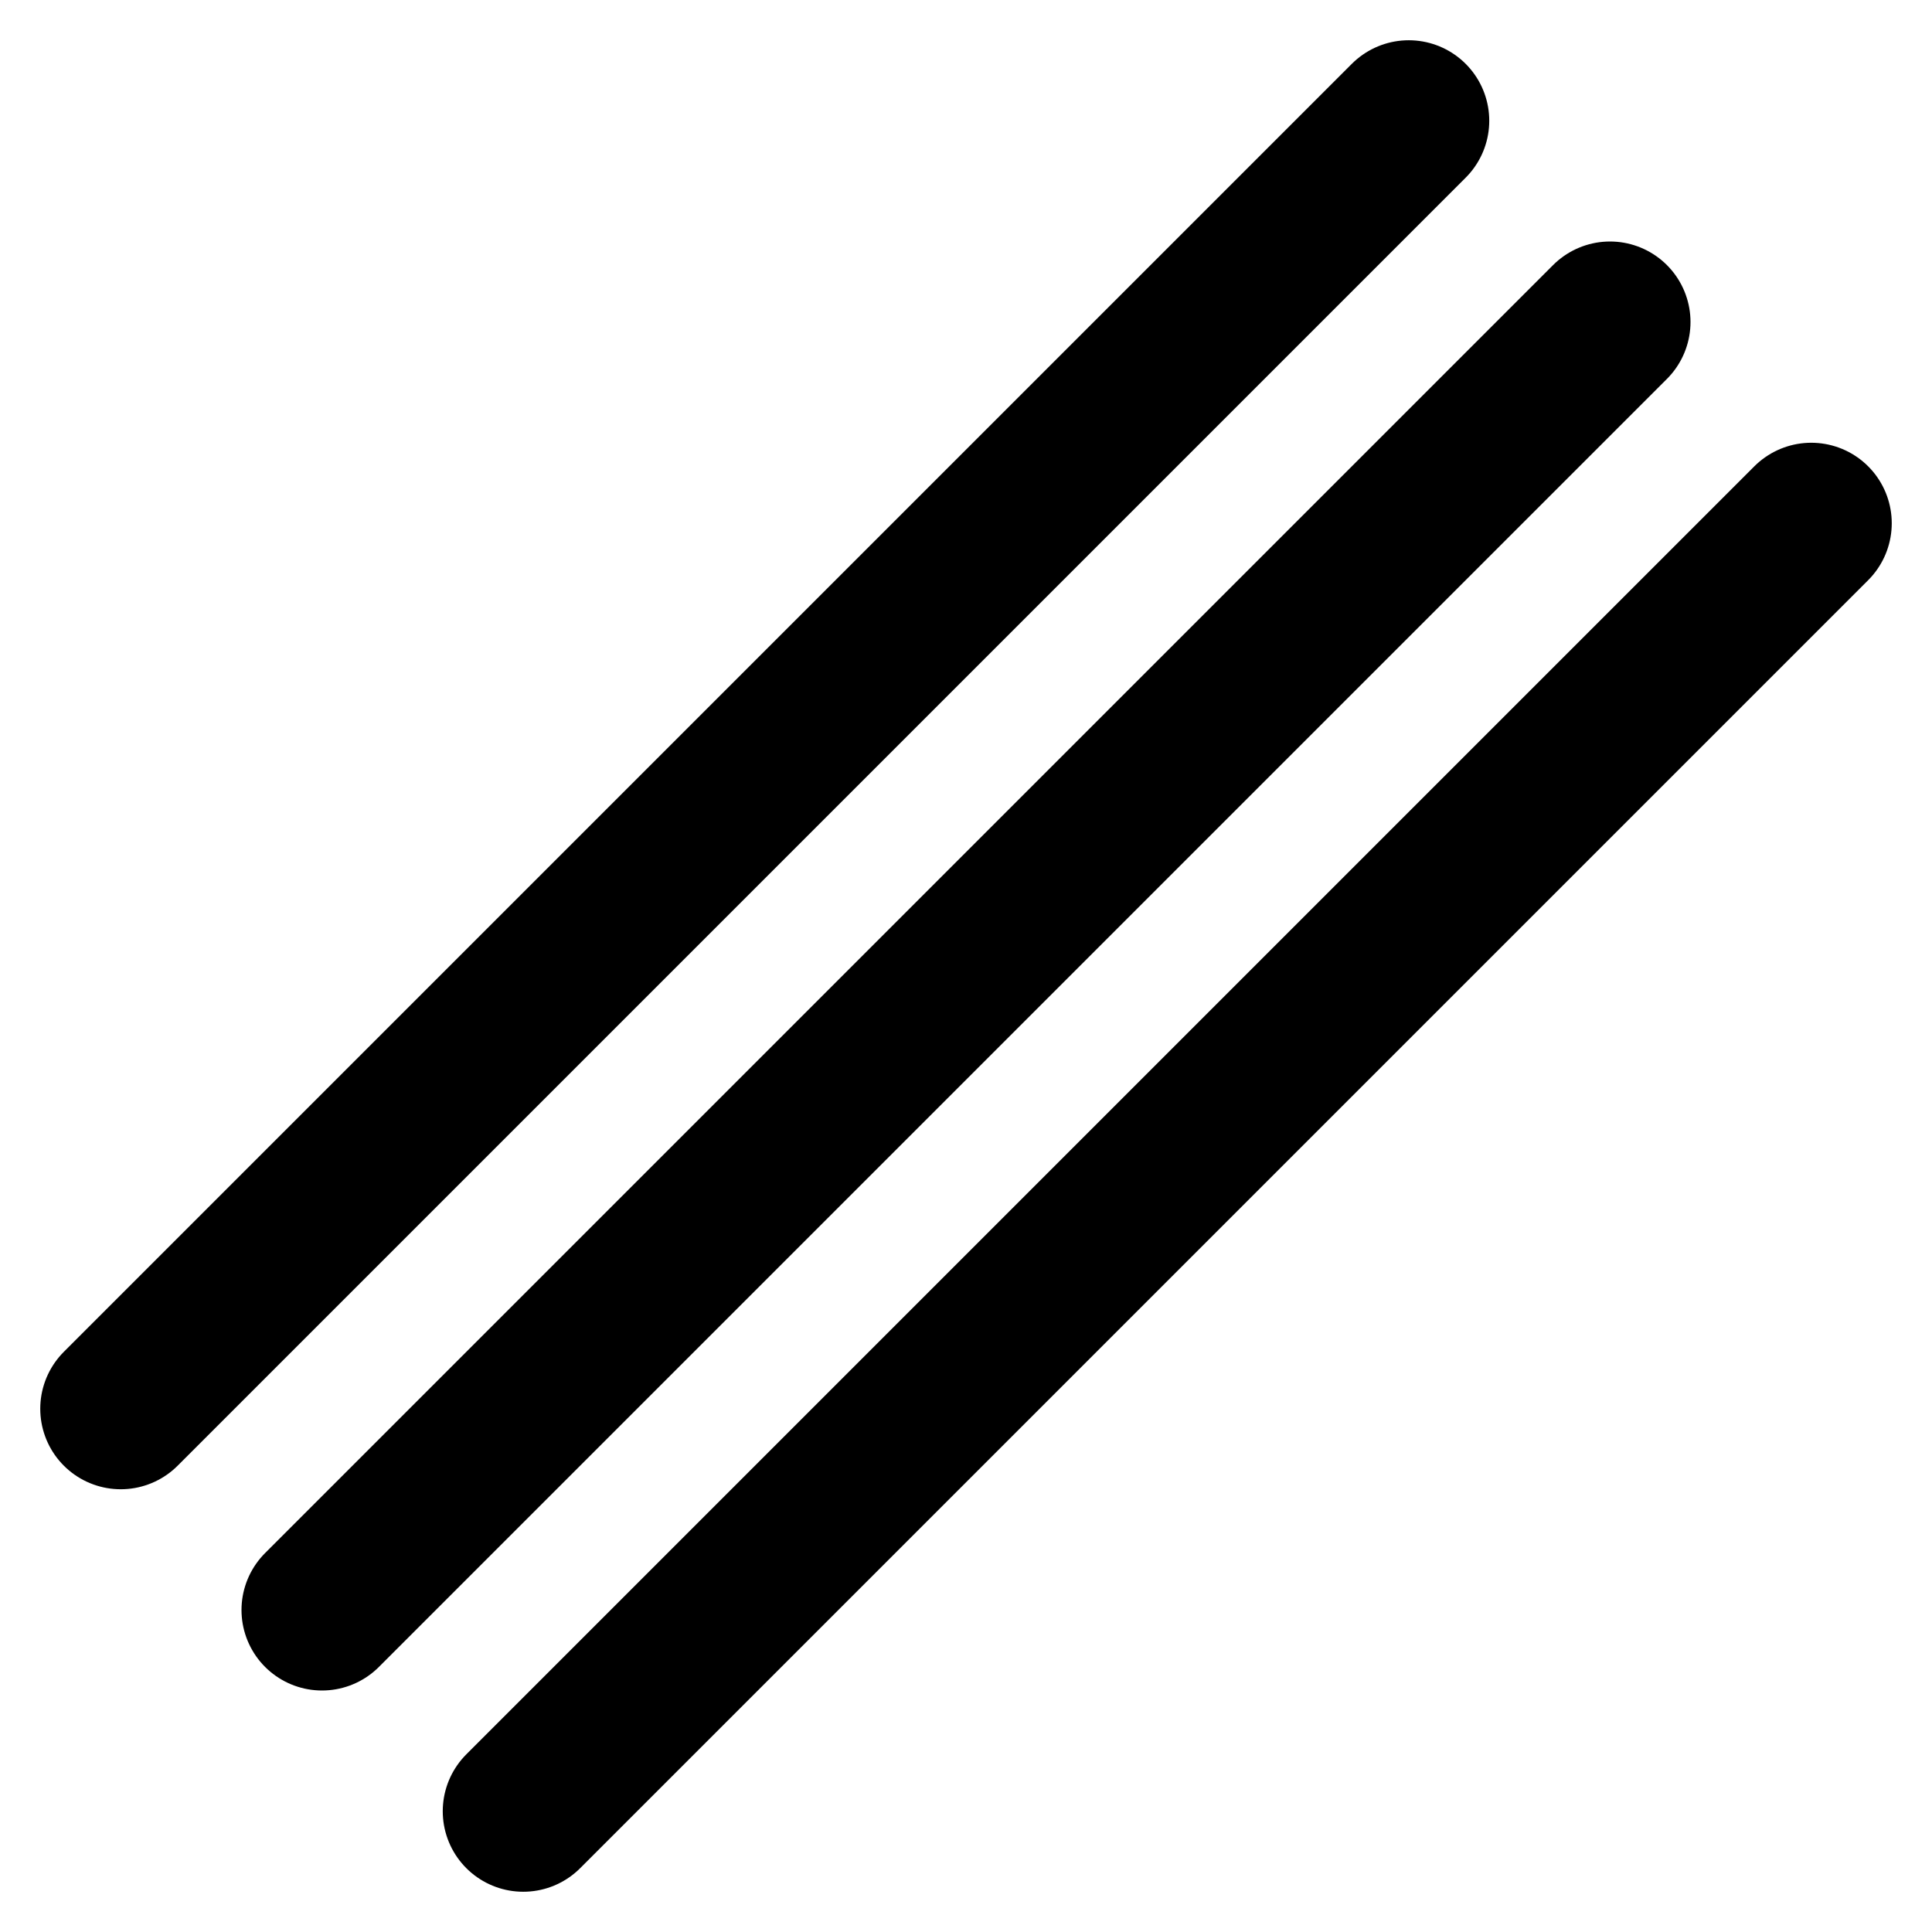
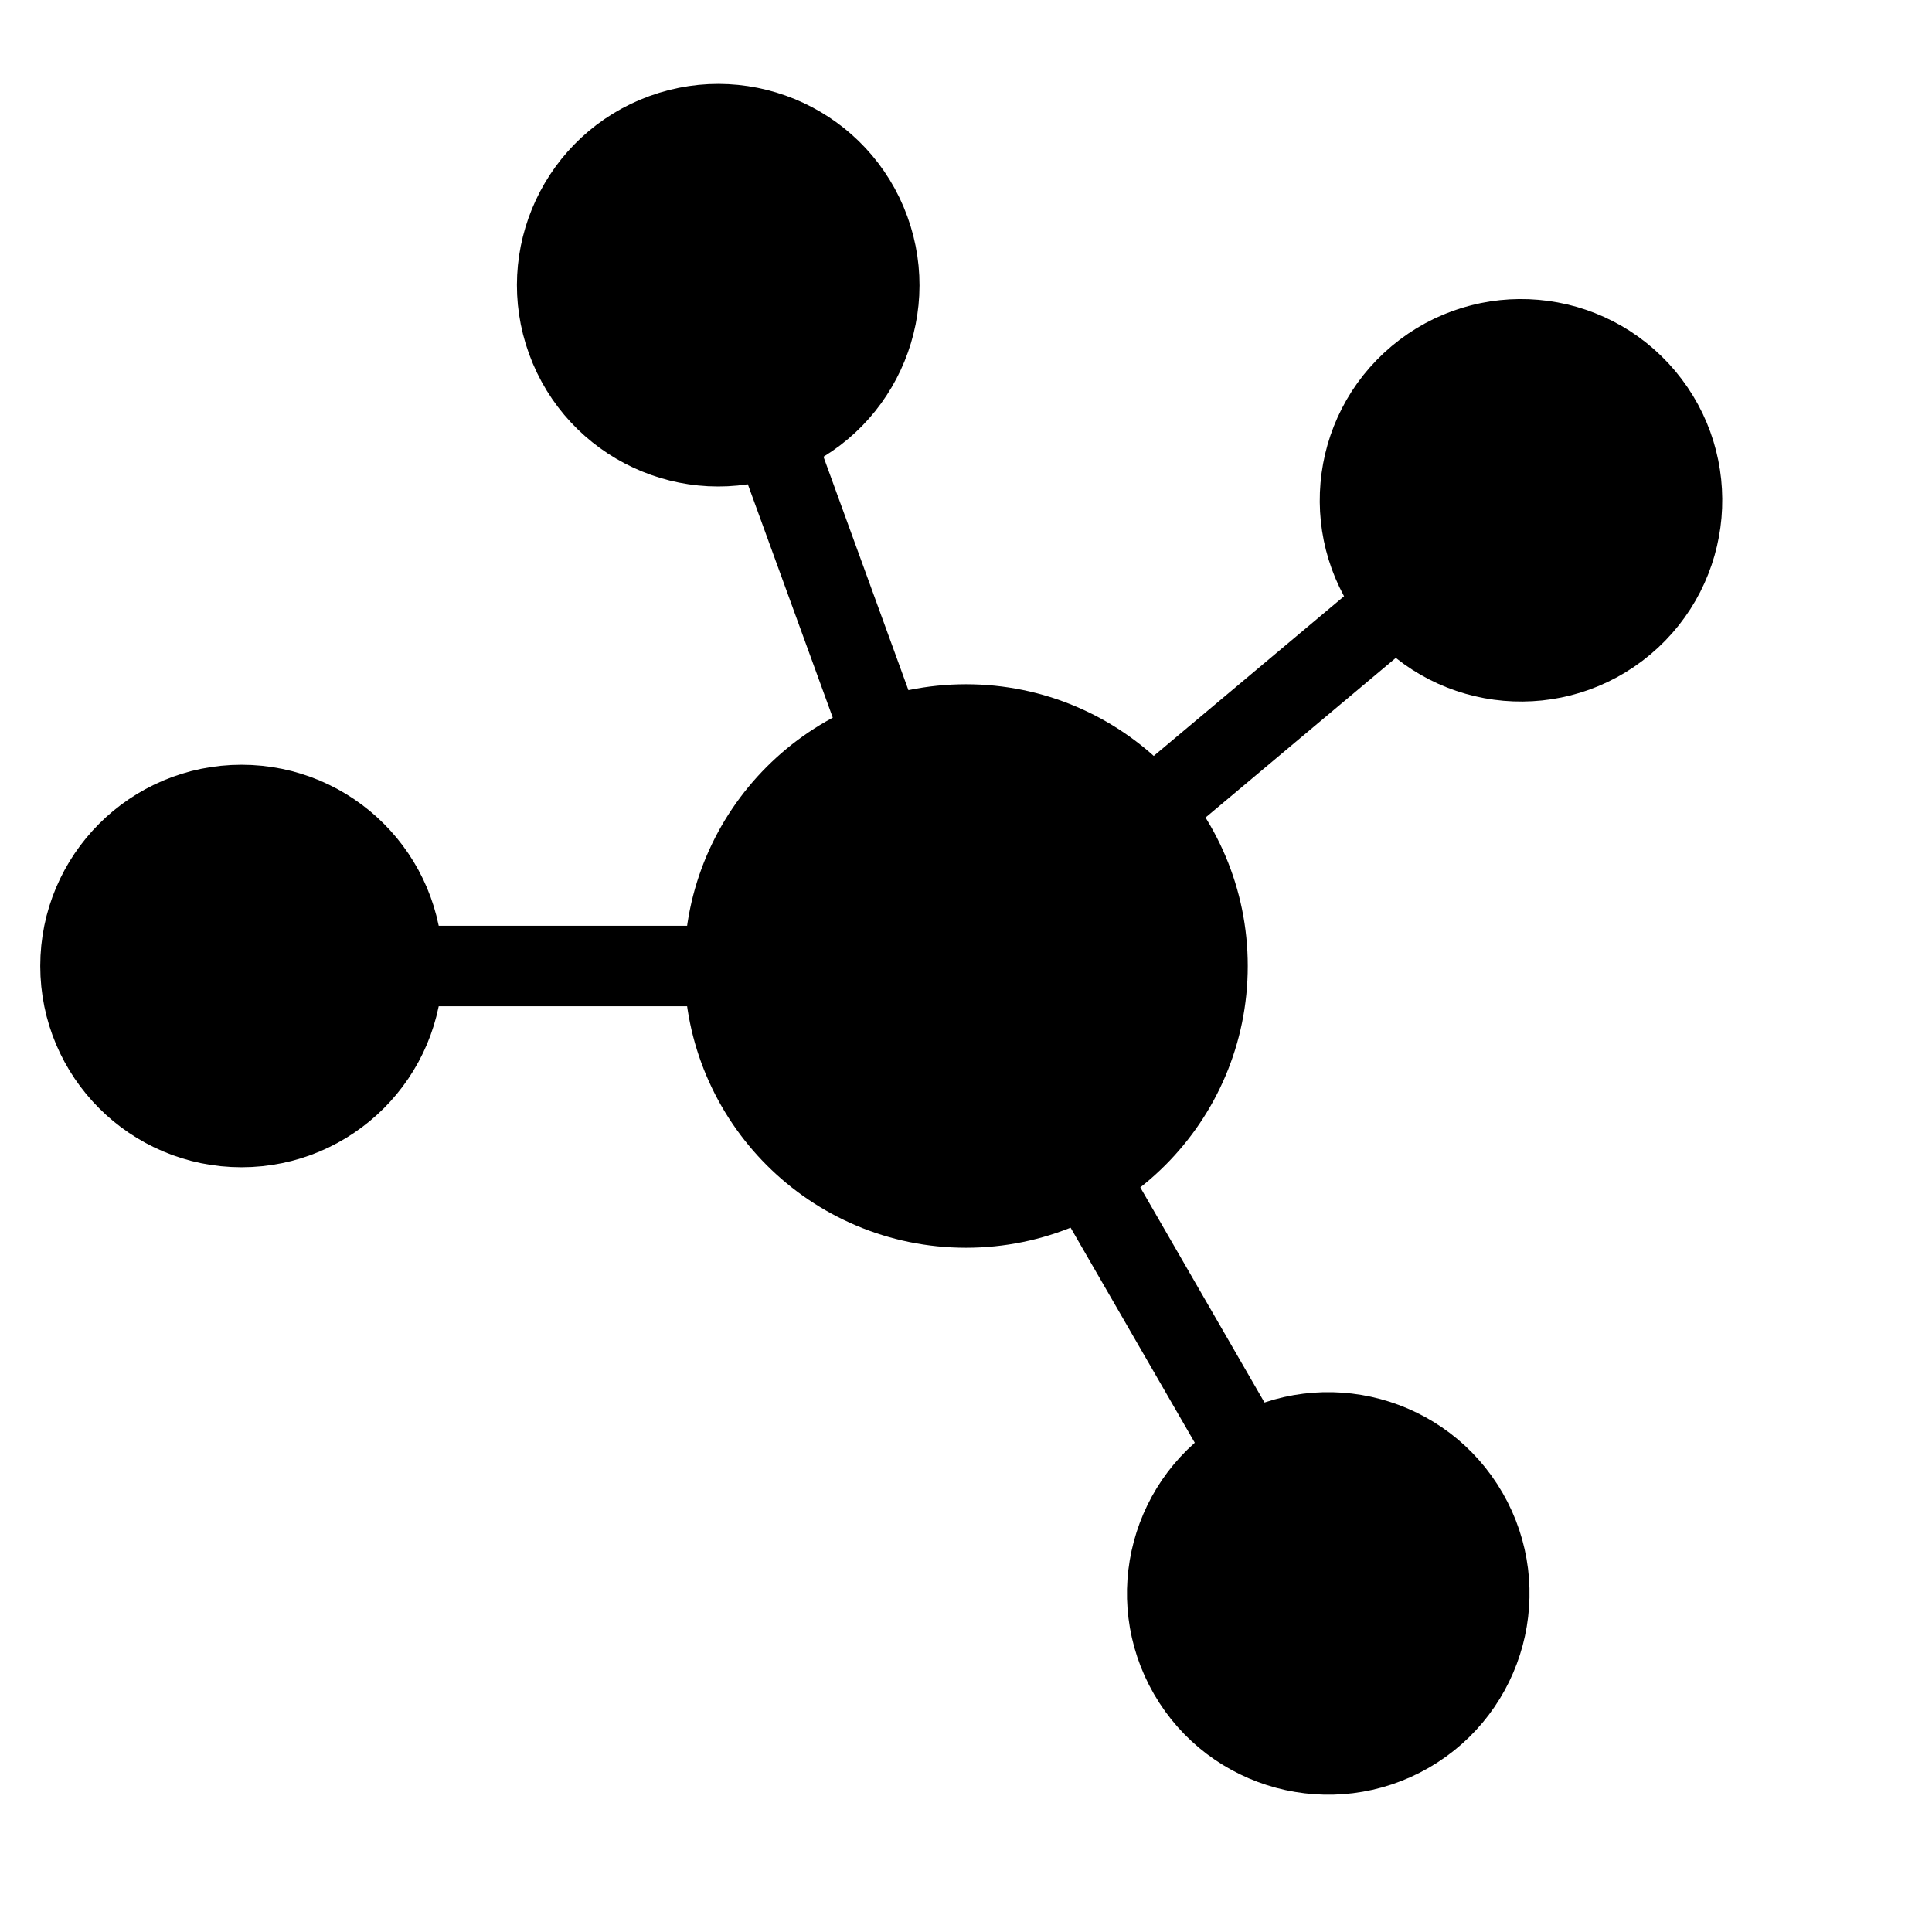
<svg xmlns="http://www.w3.org/2000/svg" viewBox="0 0 24 24">
  <symbol id="bond_line_1" viewBox="-12 -12 24 24" stroke="currentColor" stroke-linecap="round" stroke-width="2">
    <line x1="-8" y1="8" x2="8" y2="-8" />
  </symbol>
  <symbol id="bond_line_2" viewBox="-12 -12 24 24" stroke="currentColor" stroke-linecap="round" stroke-width="2">
    <line x1="-8" y1="8" x2="8" y2="-8" transform="translate(-1.5, -1.5)" />
    <line x1="-8" y1="8" x2="8" y2="-8" transform="translate(1.5, 1.5)" />
  </symbol>
  <symbol id="bond_line_3" viewBox="-12 -12 24 24" stroke="currentColor" stroke-linecap="round" stroke-width="2">
-     <line x1="-8" y1="8" x2="8" y2="-8" transform="translate(-2.5, -2.5)" />
+     <line x1="-8" y1="8" x2="8" y2="-8" transform="translate(-2.75, -2.75)" />
    <line x1="-8" y1="8" x2="8" y2="-8" />
-     <line x1="-8" y1="8" x2="8" y2="-8" transform="translate(2.5, 2.5)" />
+     <line x1="-8" y1="8" x2="8" y2="-8" transform="translate(2.75, 2.75)" />
  </symbol>
-   <use href="#bond_line_3" x="0" y="0" color="black" />
+   <symbol id="bond_dots_1" viewBox="-12 -12 24 24" fill="currentColor" stroke-width="0">
+     <circle cx="-4" cy="0" r="3" />
+     <circle cx="4" cy="0" r="3" />
+   </symbol>
+   <symbol id="bond_dots_2" viewBox="-12 -12 24 24" fill="currentColor" stroke-width="0">
+     <circle cx="-4" cy="4" r="3" />
+     <circle cx="4" cy="4" r="3" />
+     <circle cx="-4" cy="-4" r="3" />
+     <circle cx="4" cy="-4" r="3" />
+   </symbol>
+   <symbol id="bond_dots_3" viewBox="-12 -12 24 24" fill="currentColor" stroke-width="0">
+     <circle cx="-4" cy="7" r="3" />
+     <circle cx="4" cy="7" r="3" />
+     <circle cx="-4" cy="0" r="3" />
+     <circle cx="4" cy="0" r="3" />
+     <circle cx="-4" cy="-7" r="3" />
+     <circle cx="4" cy="-7" r="3" />
+   </symbol>
+   <symbol id="atom_electrons" viewBox="-12 -12 24 24" fill="currentColor" stroke="currentColor" stroke-width="1">
+     <circle cx="0" cy="0" r="3" />
+     <circle cx="0" cy="0" r="2" transform="rotate(-90) translate(0, -9)" />
+     <circle cx="0" cy="0" r="2" transform="rotate(-20) translate(0, -9)" />
+     <circle cx="0" cy="0" r="2" transform="rotate(50) translate(0, -9)" />
+     <circle cx="0" cy="0" r="2" transform="rotate(150) translate(0, -9)" />
+     <line x1="0" y1="0" x2="0" y2="-9" transform="rotate(-90)" />
+     <line x1="0" y1="0" x2="0" y2="-9" transform="rotate(-20)" />
+     <line x1="0" y1="0" x2="0" y2="-9" transform="rotate(50)" />
+     <line x1="0" y1="0" x2="0" y2="-9" transform="rotate(150)" />
+   </symbol>
+   <symbol id="electrons_0" viewBox="-12 -12 24 24" fill="currentColor" stroke="currentColor" stroke-width="0">
+     <text font-size="14" stroke-width="1" dominant-baseline="central" text-anchor="middle" font-family="sans-serif">
+       0
+     </text>
+   </symbol>
+   <symbol id="electrons_1" viewBox="-12 -12 24 24" fill="currentColor" stroke="currentColor" stroke-width="0">
+     <text font-size="14" stroke-width="1" dominant-baseline="central" text-anchor="middle" font-family="sans-serif">
+       1
+     </text>
+     <circle cx="0" cy="-10" r="2" />
+   </symbol>
+   <symbol id="electrons_2" viewBox="-12 -12 24 24" fill="currentColor" stroke="currentColor" stroke-width="0">
+     <text font-size="14" stroke-width="1" dominant-baseline="central" text-anchor="middle" font-family="sans-serif">
+       2
+     </text>
+     <line x1="-5" x2="5" y1="-10" y2="-10" stroke-width="2" />
+   </symbol>
+   <symbol id="electrons_3" viewBox="-12 -12 24 24" fill="currentColor" stroke="currentColor" stroke-width="0">
+     <text font-size="14" stroke-width="1" dominant-baseline="central" text-anchor="middle" font-family="sans-serif">
+       3
+     </text>
+     <line x1="-5" x2="5" y1="-10" y2="-10" stroke-width="2" />
+     <circle cx="10" cy="0" r="2" />
+   </symbol>
+   <symbol id="electrons_4" viewBox="-12 -12 24 24" fill="currentColor" stroke="currentColor" stroke-width="0">
+     <text font-size="14" stroke-width="1" dominant-baseline="central" text-anchor="middle" font-family="sans-serif">
+       4
+     </text>
+     <line x1="-5" x2="5" y1="-10" y2="-10" stroke-width="2" />
+     <line x1="10" x2="10" y1="-5" y2="5" stroke-width="2" />
+   </symbol>
+   <symbol id="electrons_5" viewBox="-12 -12 24 24" fill="currentColor" stroke="currentColor" stroke-width="0">
+     <text font-size="14" stroke-width="1" dominant-baseline="central" text-anchor="middle" font-family="sans-serif">
+       5
+     </text>
+     <line x1="-5" x2="5" y1="-10" y2="-10" stroke-width="2" />
+     <line x1="10" x2="10" y1="-5" y2="5" stroke-width="2" />
+     <circle cx="0" cy="10" r="2" />
+   </symbol>
+   <symbol id="electrons_6" viewBox="-12 -12 24 24" fill="currentColor" stroke="currentColor" stroke-width="0">
+     <text font-size="14" stroke-width="1" dominant-baseline="central" text-anchor="middle" font-family="sans-serif">
+       6
+     </text>
+     <line x1="-5" x2="5" y1="-10" y2="-10" stroke-width="2" />
+     <line x1="10" x2="10" y1="-5" y2="5" stroke-width="2" />
+     <line x1="-5" x2="5" y1="10" y2="10" stroke-width="2" />
+   </symbol>
+   <symbol id="electrons_7" viewBox="-12 -12 24 24" fill="currentColor" stroke="currentColor" stroke-width="0">
+     <text font-size="14" stroke-width="1" dominant-baseline="central" text-anchor="middle" font-family="sans-serif">
+       7
+     </text>
+     <line x1="-5" x2="5" y1="-10" y2="-10" stroke-width="2" />
+     <line x1="10" x2="10" y1="-5" y2="5" stroke-width="2" />
+     <line x1="-5" x2="5" y1="10" y2="10" stroke-width="2" />
+     <circle cx="-10" cy="0" r="2" />
+   </symbol>
+   <symbol id="electrons_8" viewBox="-12 -12 24 24" fill="currentColor" stroke="currentColor" stroke-width="0">
+     <text font-size="14" stroke-width="1" dominant-baseline="central" text-anchor="middle" font-family="sans-serif">
+       8
+     </text>
+     <line x1="-5" x2="5" y1="-10" y2="-10" stroke-width="2" />
+     <line x1="10" x2="10" y1="-5" y2="5" stroke-width="2" />
+     <line x1="-5" x2="5" y1="10" y2="10" stroke-width="2" />
+     <line x1="-10" x2="-10" y1="-5" y2="5" stroke-width="2" />
+   </symbol>
+   <use href="#atom_electrons" x="0" y="0" color="black" />
</svg>
